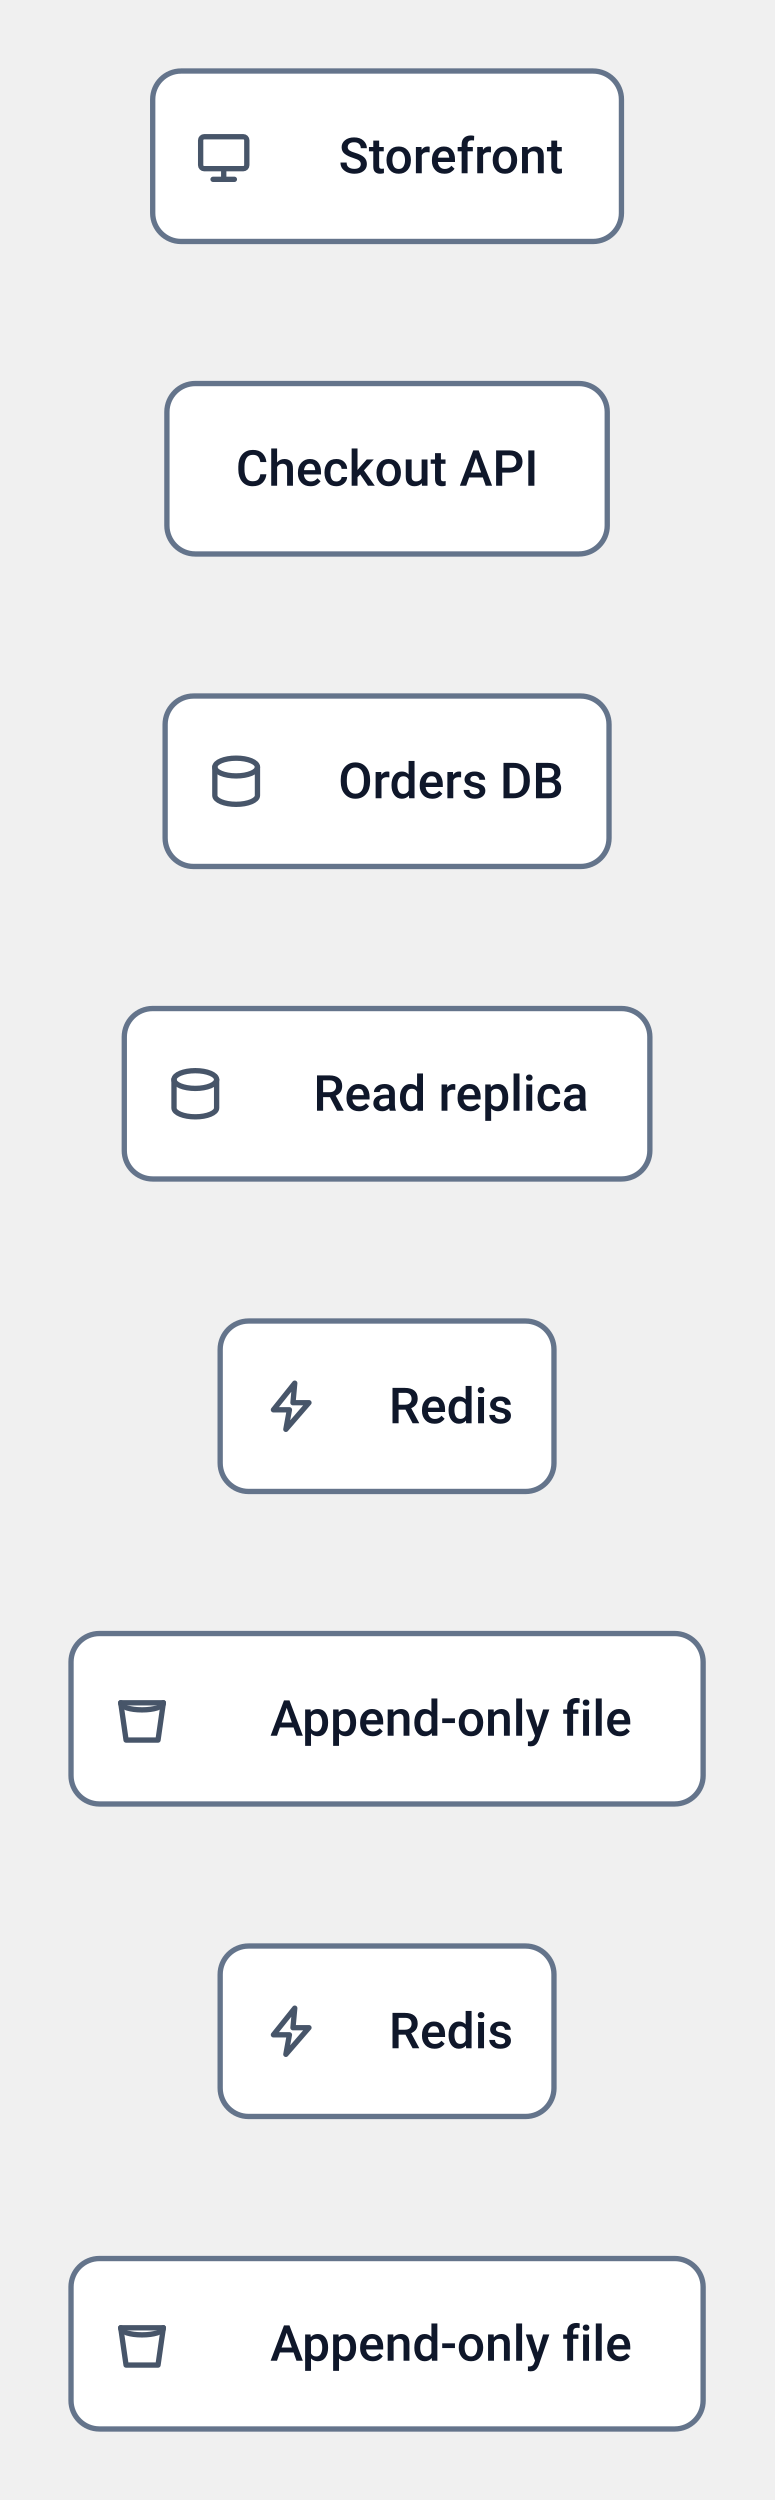
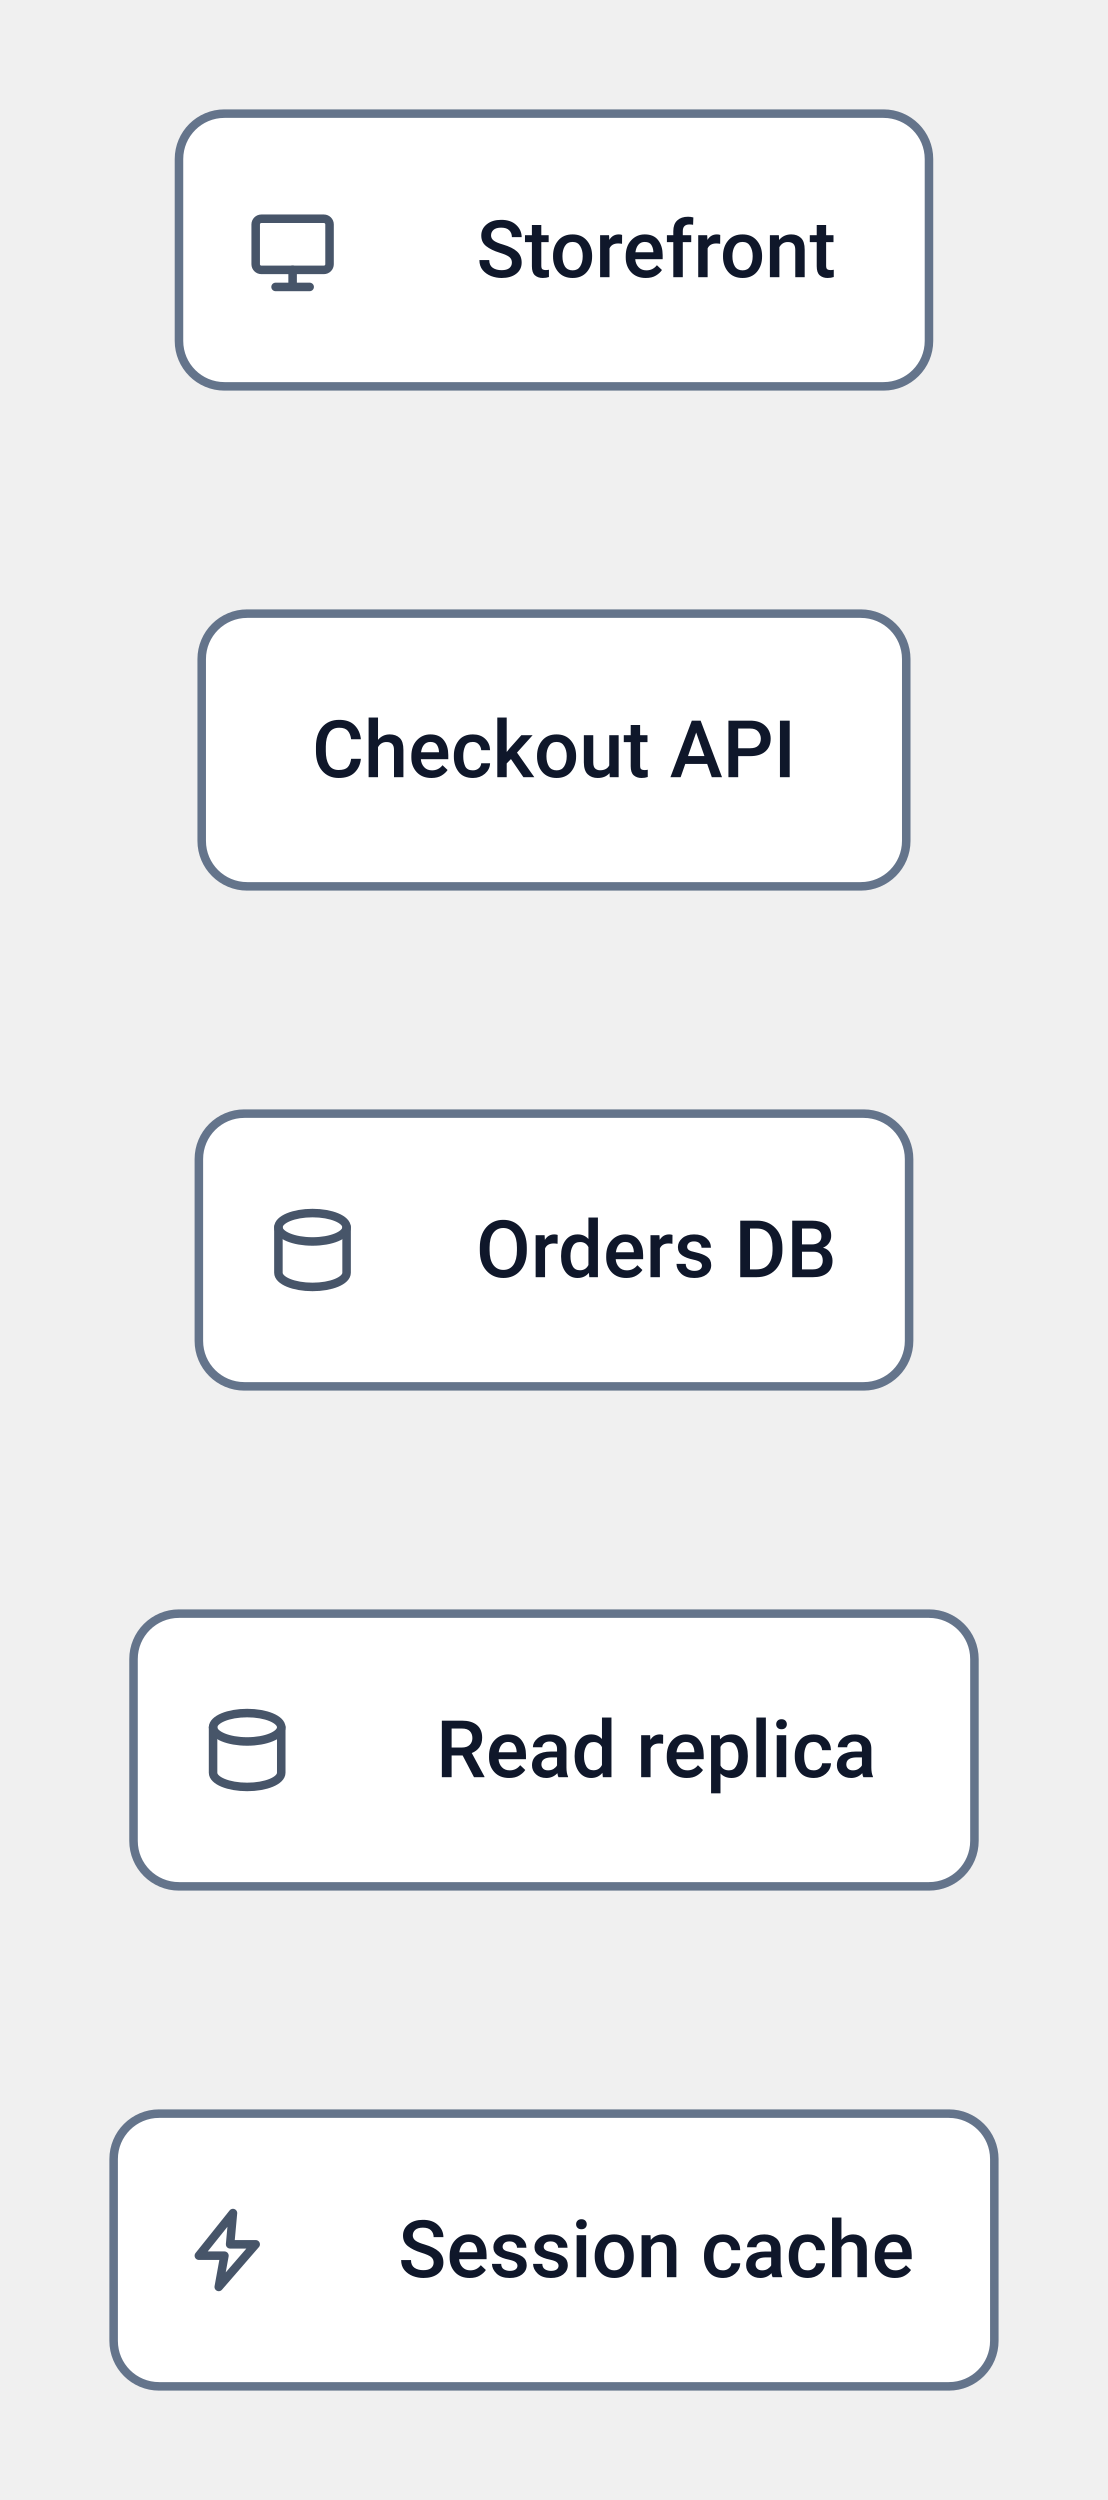
- <svg xmlns="http://www.w3.org/2000/svg" viewBox="0 0 218 704" width="218" height="704" data-orrery="1">
+ <svg xmlns="http://www.w3.org/2000/svg" viewBox="0 0 195 440" width="195" height="440" data-orrery="1">
  <style>.group-box{fill:#e2e8f0;fill-opacity:.35;stroke:#cbd5e1;stroke-width:1.5}
.group-label{font:600 11px system-ui,-apple-system,"Segoe UI",Roboto,sans-serif;fill:#475569;letter-spacing:.06em;text-transform:uppercase;paint-order:stroke;stroke:#f1f5f9;stroke-width:4px;stroke-linejoin:round}
- [data-lod="detail"]{opacity:0}
.group[data-collapsed] .group-box{fill-opacity:.7}
.summary-label{font:500 16px system-ui,-apple-system,"Segoe UI",Roboto,sans-serif;fill:#0f172a;text-anchor:middle;dominant-baseline:central}
.summary-open{fill:none;stroke:#94a3b8;stroke-width:1.5;stroke-linecap:round}
.node-box{fill:#ffffff;stroke:#64748b;stroke-width:1.5}
.node-label{font:500 14px system-ui,-apple-system,"Segoe UI",Roboto,sans-serif;fill:#0f172a;text-anchor:middle;dominant-baseline:central}
.node-tech{font:11px system-ui,-apple-system,"Segoe UI",Roboto,sans-serif;fill:#64748b;text-anchor:middle;dominant-baseline:central}
.replicas rect{fill:#ffffff;stroke:#94a3b8;stroke-width:1.5}
.badge{font:600 11px system-ui,-apple-system,"Segoe UI",Roboto,sans-serif;fill:#475569;text-anchor:end;dominant-baseline:central}
.node[data-ghost]{opacity:.5}.node[data-ghost] .node-box{stroke-dasharray:3 3}.node[data-ghost] .node-label{font-style:italic}
.glyph{fill:none;stroke:#475569;stroke-width:1.5;stroke-linejoin:round;stroke-linecap:round}
.glyph-text{font:600 13px system-ui,-apple-system,"Segoe UI",Roboto,sans-serif;fill:#475569;text-anchor:middle;dominant-baseline:central}
.edge{fill:none;stroke:#94a3b8;stroke-width:1.5}
.flow{fill:none;stroke:#2563eb;stroke-linecap:round;stroke-dasharray:6 10;animation:orrery-flow 1s linear infinite}
.edge-label{font:12px system-ui,-apple-system,"Segoe UI",Roboto,sans-serif;fill:#475569;text-anchor:middle;dominant-baseline:central;paint-order:stroke;stroke:#ffffff;stroke-width:5px;stroke-linejoin:round}
.legend text{font:12px system-ui,-apple-system,"Segoe UI",Roboto,sans-serif;fill:#475569;dominant-baseline:central}.legend .legend-name{font-weight:600;fill:#0f172a}
.step-note{font:500 12px system-ui,-apple-system,"Segoe UI",Roboto,sans-serif;fill:#475569;dominant-baseline:central}
@keyframes orrery-flow{to{stroke-dashoffset:-16}}
@keyframes orrery-pulse{0%{stroke-opacity:1}50%{stroke-opacity:0.4}100%{stroke-opacity:1}}
.kind-external .node-box{stroke-dasharray:5 4;fill:#f8fafc}
.gk-region .group-box{stroke-dasharray:8 6}
.gk-zone .group-box{stroke-dasharray:3 5}
.gk-cluster .group-box{stroke:#94a3b8}
.gk-boundary .group-box{stroke:#dc2626;fill-opacity:0;stroke-dasharray:8 6}
.edge-async{stroke-dasharray:6 5}
.edge-replication{stroke-dasharray:2 4}
.edge-dataflow{stroke-width:3}
.st-degraded .node-box{stroke:#d97706;stroke-width:2;fill:#fffbeb}
.st-degraded .group-box{stroke:#d97706;stroke-width:2;fill:#fffbeb}
.st-degraded .node-label{fill:#92400e}
.st-degraded .group-label{fill:#92400e}
.st-failed .node-box{stroke:#dc2626;stroke-width:2;fill:#fef2f2;animation:orrery-pulse 1.2s linear infinite}
.st-failed .group-box{stroke:#dc2626;stroke-width:2;fill:#fef2f2;animation:orrery-pulse 1.2s linear infinite}
.st-failed .node-label{fill:#991b1b}
.st-failed .group-label{fill:#991b1b}
.st-off .node-box{stroke-dasharray:4 4}
.st-off .group-box{stroke-dasharray:4 4}
.st-off{opacity:0.45}</style>
  <defs>
    <marker id="arrow" viewBox="0 0 12 12" refX="11" refY="6" markerWidth="12" markerHeight="12" markerUnits="userSpaceOnUse" orient="auto">
      <path d="M0 0L12 6L0 12z" fill="#94a3b8" />
    </marker>
    <marker id="arrow-start" viewBox="0 0 12 12" refX="1" refY="6" markerWidth="12" markerHeight="12" markerUnits="userSpaceOnUse" orient="auto">
      <path d="M12 0L0 6L12 12z" fill="#94a3b8" />
    </marker>
  </defs>
  <g class="scene">
-     <g class="view" data-view="default" data-title="Checkout: the parts" data-size="218 704">
+     <g class="view" data-view="default" data-open="" data-title="Checkout: the parts" data-size="195 440">
      <g class="groups">

</g>
      <g class="edges">

</g>
      <g class="nodes">
-         <g class="node kind-client st-on" data-node="web" data-kind="client" data-state="on" data-bbox="43 20 132 48" transform="translate(43 20)">
+         <g class="node kind-client st-on" data-node="web" data-kind="client" data-state="on" data-bbox="31.5 20 132 48" transform="translate(31.5 20)">
          <rect class="node-box" width="132" height="48" rx="8" />
          <g class="glyph" transform="translate(12 16)">
            <rect x="1.5" y="2.5" width="13" height="9" rx="1" />
            <path d="M5 14.5h6M8 11.5v3" />
          </g>
          <text class="node-label" x="84" y="24">Storefront</text>
        </g>
-         <g class="node kind-service st-on" data-node="api" data-kind="service" data-state="on" data-bbox="47 108 124 48" transform="translate(47 108)">
+         <g class="node kind-service st-on" data-node="api" data-kind="service" data-state="on" data-bbox="35.5 108 124 48" transform="translate(35.5 108)">
          <rect class="node-box" width="124" height="48" rx="8" />
          <text class="node-label" x="62" y="24">Checkout API</text>
        </g>
-         <g class="node kind-database st-on" data-node="db" data-kind="database" data-state="on" data-bbox="46.5 196 125 48" transform="translate(46.5 196)">
+         <g class="node kind-database st-on" data-node="db" data-kind="database" data-state="on" data-bbox="35 196 125 48" transform="translate(35 196)">
          <rect class="node-box" width="125" height="48" rx="8" />
          <g class="glyph" transform="translate(12 16)">
            <ellipse cx="8" cy="4" rx="6" ry="2.5" />
            <path d="M2 4v8c0 1.4 2.7 2.5 6 2.5s6-1.1 6-2.5V4" />
          </g>
          <text class="node-label" x="80.5" y="24">Orders DB</text>
        </g>
-         <g class="node kind-database st-on" data-node="replica" data-kind="database" data-state="on" data-bbox="35 284 148 48" transform="translate(35 284)">
+         <g class="node kind-database st-on" data-node="replica" data-kind="database" data-state="on" data-bbox="23.5 284 148 48" transform="translate(23.5 284)">
          <rect class="node-box" width="148" height="48" rx="8" />
          <g class="glyph" transform="translate(12 16)">
            <ellipse cx="8" cy="4" rx="6" ry="2.5" />
            <path d="M2 4v8c0 1.4 2.7 2.5 6 2.5s6-1.1 6-2.5V4" />
          </g>
          <text class="node-label" x="92" y="24">Read replica</text>
        </g>
-         <g class="node kind-cache st-on" data-node="redis-a" data-kind="cache" data-state="on" data-bbox="62 372 94 48" transform="translate(62 372)">
-           <rect class="node-box" width="94" height="48" rx="8" />
+         <g class="node kind-cache st-on" data-node="sessions" data-kind="cache" data-state="on" data-bbox="20 372 155 48" transform="translate(20 372)">
+           <rect class="node-box" width="155" height="48" rx="8" />
          <g class="glyph" transform="translate(12 16)">
            <path d="M9 1.5L3 9h4.5l-1 5.5L13 7H8.5z" />
          </g>
-           <text class="node-label" x="65" y="24">Redis</text>
-         </g>
-         <g class="node kind-storage st-on" data-node="aof-a" data-kind="storage" data-state="on" data-bbox="20 460 178 48" transform="translate(20 460)">
-           <rect class="node-box" width="178" height="48" rx="8" />
-           <g class="glyph" transform="translate(12 16)">
-             <path d="M2 3.5h12l-1.5 10.5h-9z" />
-             <path d="M2 3.5c0 1.2 2.7 2 6 2s6-.8 6-2" />
-           </g>
-           <text class="node-label" x="107" y="24">Append-only file</text>
-         </g>
-         <g class="node kind-cache st-on" data-node="redis-b" data-kind="cache" data-state="on" data-bbox="62 548 94 48" transform="translate(62 548)">
-           <rect class="node-box" width="94" height="48" rx="8" />
-           <g class="glyph" transform="translate(12 16)">
-             <path d="M9 1.5L3 9h4.5l-1 5.5L13 7H8.5z" />
-           </g>
-           <text class="node-label" x="65" y="24">Redis</text>
-         </g>
-         <g class="node kind-storage st-on" data-node="aof-b" data-kind="storage" data-state="on" data-bbox="20 636 178 48" transform="translate(20 636)">
-           <rect class="node-box" width="178" height="48" rx="8" />
-           <g class="glyph" transform="translate(12 16)">
-             <path d="M2 3.5h12l-1.5 10.5h-9z" />
-             <path d="M2 3.5c0 1.2 2.7 2 6 2s6-.8 6-2" />
-           </g>
-           <text class="node-label" x="107" y="24">Append-only file</text>
+           <text class="node-label" x="95.5" y="24">Session cache</text>
        </g>
      </g>
    </g>
  </g>
</svg>
